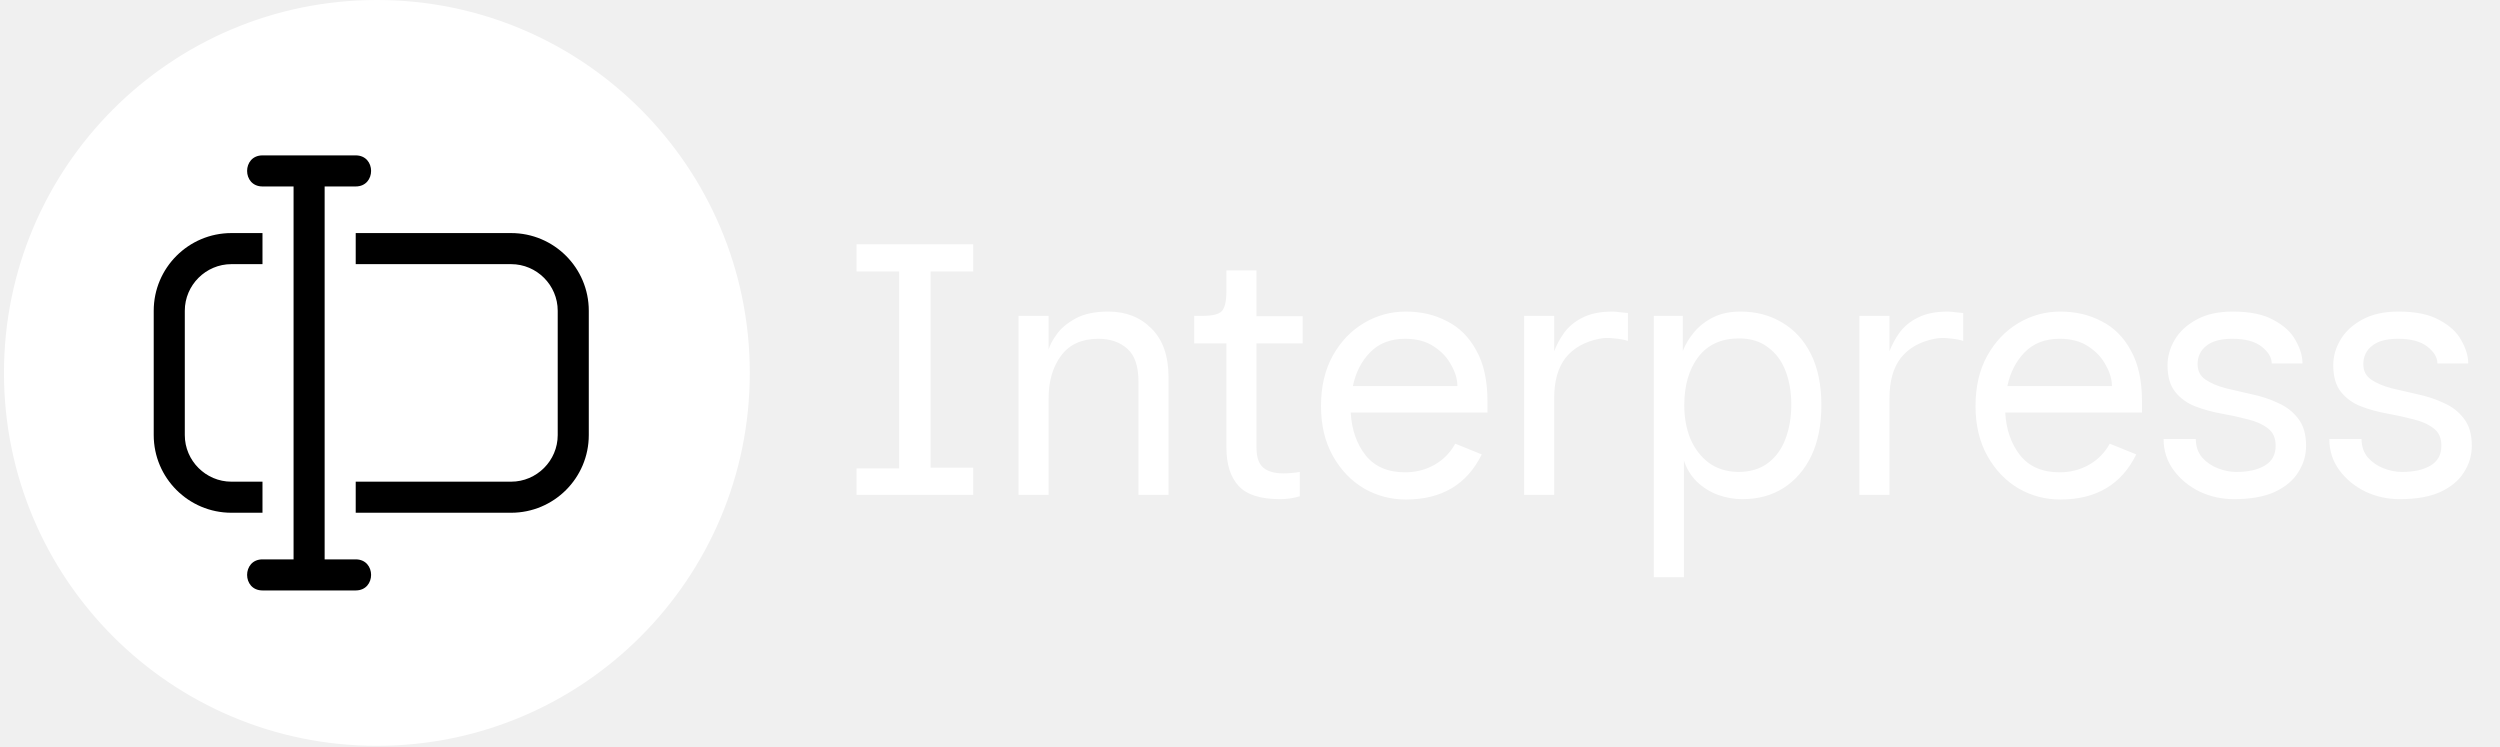
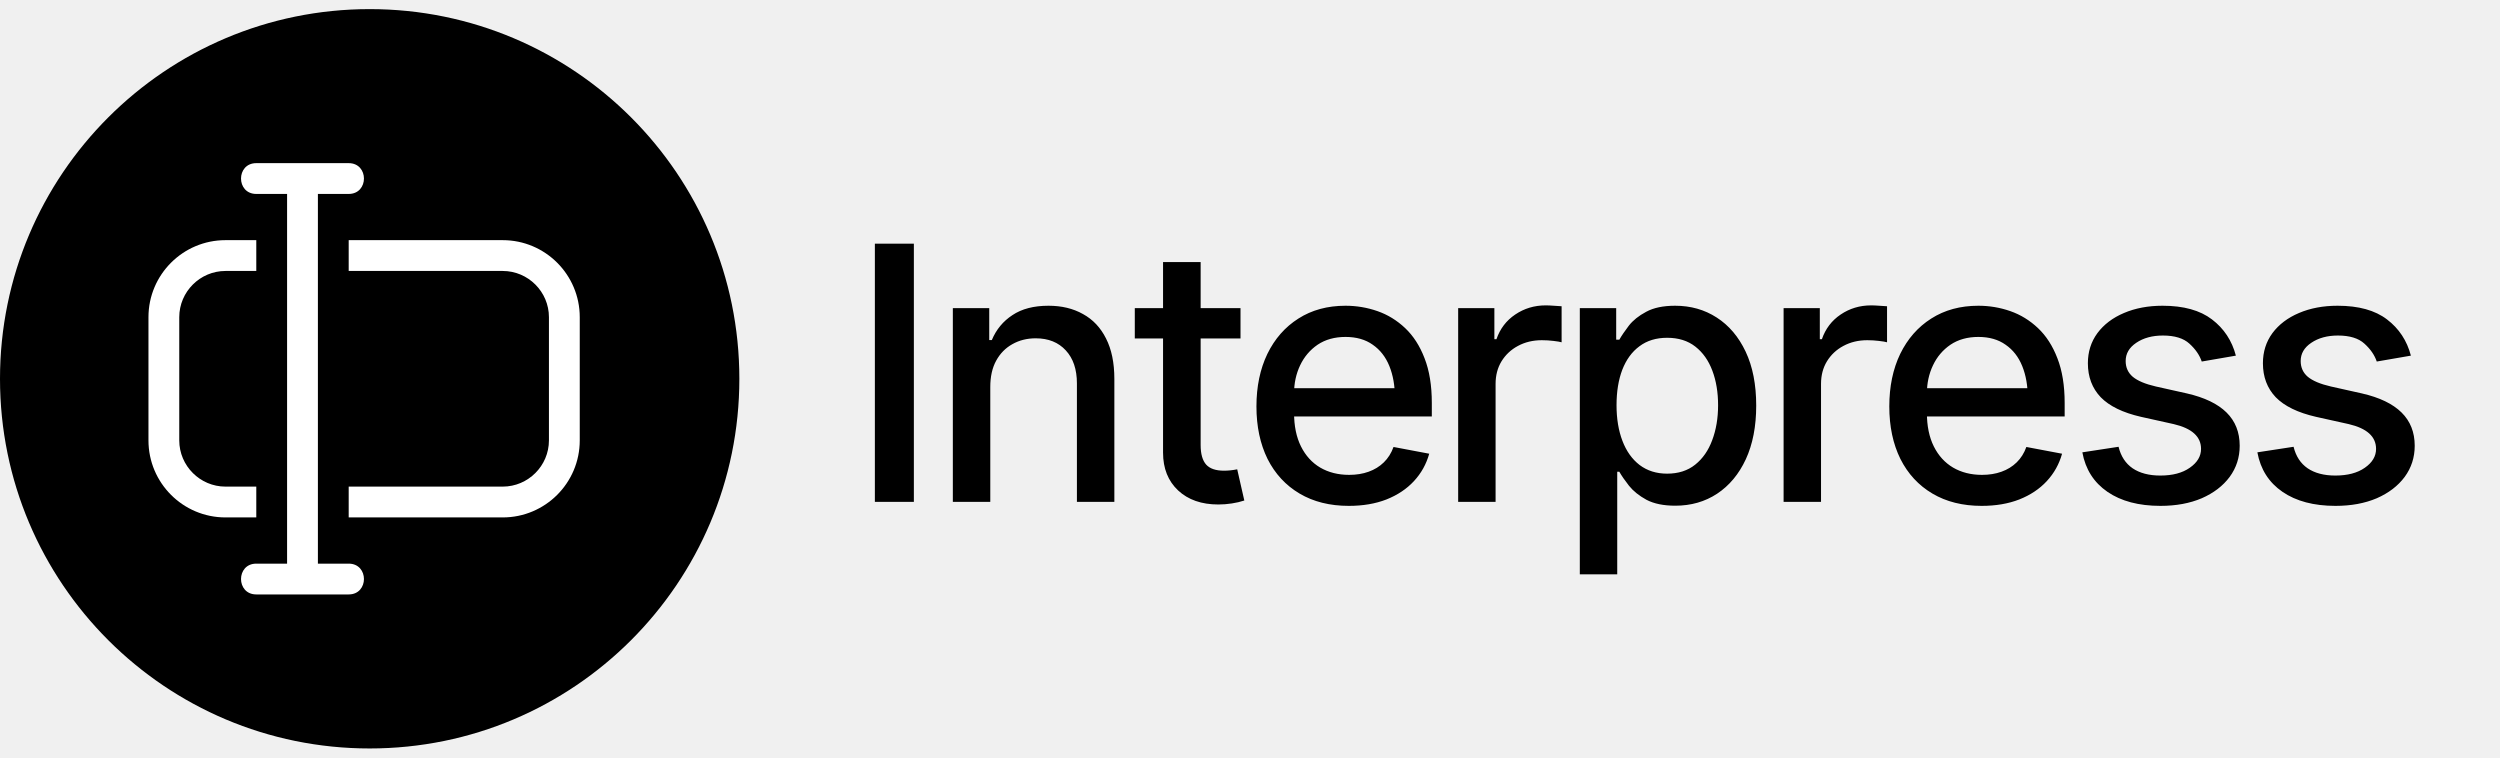
- <svg xmlns="http://www.w3.org/2000/svg" width="328" height="98" viewBox="0 0 328 98" fill="none">
-   <rect x="0.521" width="97.852" height="97.852" rx="48.926" fill="white" />
-   <path d="M46.67 73.389H42.593V24.463H46.67C49.361 24.463 49.361 20.386 46.67 20.386H34.439C31.748 20.386 31.748 24.463 34.439 24.463H38.516V73.389H34.439C31.748 73.389 31.748 77.466 34.439 77.466H46.67C49.361 77.466 49.361 73.389 46.67 73.389Z" fill="black" />
-   <path d="M34.438 63.196H30.361C26.998 63.196 24.246 60.444 24.246 57.081V40.772C24.246 37.408 26.998 34.656 30.361 34.656H34.438V30.579H30.361C24.735 30.579 20.168 35.145 20.168 40.772V57.081C20.168 62.707 24.735 67.273 30.361 67.273H34.438V63.196Z" fill="black" />
-   <path d="M67.056 30.579H46.67V34.656H67.056C70.42 34.656 73.172 37.408 73.172 40.772V57.081C73.172 60.444 70.42 63.196 67.056 63.196H46.67V67.273H67.056C72.683 67.273 77.249 62.707 77.249 57.081V40.772C77.249 35.145 72.683 30.579 67.056 30.579Z" fill="black" />
-   <path d="M112.375 64.926V61.451H117.964V35.617H112.375V32.048H127.687V35.617H122.097V61.357H127.687V64.926H112.375ZM133.632 64.926V41.442H137.578V45.857C137.734 45.293 138.094 44.62 138.658 43.837C139.221 43.054 140.051 42.365 141.147 41.77C142.243 41.175 143.668 40.878 145.421 40.878C147.707 40.878 149.586 41.614 151.058 43.086C152.561 44.557 153.312 46.702 153.312 49.52V64.926H149.367V50.084C149.367 48.049 148.881 46.608 147.911 45.763C146.94 44.886 145.672 44.448 144.106 44.448C141.946 44.448 140.317 45.184 139.221 46.655C138.126 48.127 137.578 49.99 137.578 52.245V64.926H133.632ZM167.952 65.49C165.384 65.49 163.568 64.911 162.503 63.752C161.438 62.593 160.906 60.918 160.906 58.726V45.058H156.679V41.442H157.759C159.043 41.442 159.889 41.238 160.296 40.831C160.703 40.393 160.906 39.5 160.906 38.154V35.477H164.852V41.489H170.911V45.058H164.852V58.726C164.852 59.979 165.149 60.856 165.744 61.357C166.339 61.858 167.216 62.108 168.374 62.108C168.687 62.108 169.032 62.093 169.408 62.061C169.783 62.03 170.159 61.983 170.535 61.92V65.114C169.689 65.365 168.828 65.49 167.952 65.49ZM184.448 65.537C182.475 65.537 180.643 65.052 178.952 64.081C177.261 63.079 175.899 61.654 174.866 59.807C173.833 57.959 173.316 55.783 173.316 53.278C173.316 50.71 173.833 48.503 174.866 46.655C175.899 44.808 177.261 43.383 178.952 42.381C180.643 41.379 182.475 40.878 184.448 40.878C186.452 40.878 188.252 41.301 189.849 42.146C191.477 42.96 192.761 44.244 193.701 45.998C194.671 47.72 195.157 49.943 195.157 52.667V54.123H177.214C177.34 56.378 177.997 58.257 179.187 59.76C180.377 61.231 182.099 61.967 184.354 61.967C185.763 61.967 187.047 61.638 188.205 60.981C189.364 60.323 190.272 59.4 190.929 58.21L194.405 59.619C192.464 63.564 189.145 65.537 184.448 65.537ZM184.354 44.448C182.444 44.448 180.909 45.043 179.751 46.233C178.623 47.391 177.872 48.863 177.496 50.648H191.211C191.211 49.771 190.945 48.863 190.413 47.923C189.912 46.953 189.16 46.139 188.158 45.481C187.156 44.792 185.888 44.448 184.354 44.448ZM199.963 64.926V41.442H203.909V46.092C204.222 45.246 204.66 44.432 205.224 43.649C205.819 42.835 206.617 42.178 207.619 41.676C208.653 41.144 209.968 40.878 211.565 40.878C211.815 40.878 212.16 40.909 212.598 40.972C213.036 41.003 213.365 41.035 213.584 41.066V44.73C213.115 44.573 212.52 44.463 211.799 44.401C211.079 44.307 210.422 44.322 209.827 44.448C207.917 44.824 206.445 45.653 205.412 46.937C204.41 48.221 203.909 49.99 203.909 52.245V64.926H199.963ZM216.982 75.729V41.442H220.787V46.045C221.131 45.168 221.632 44.338 222.29 43.555C222.947 42.773 223.777 42.131 224.779 41.63C225.781 41.129 226.971 40.878 228.349 40.878C230.415 40.878 232.247 41.363 233.844 42.334C235.441 43.273 236.694 44.651 237.602 46.467C238.51 48.283 238.964 50.522 238.964 53.184C238.964 55.752 238.525 57.959 237.649 59.807C236.772 61.623 235.551 63.032 233.985 64.034C232.451 65.005 230.65 65.49 228.584 65.49C227.519 65.49 226.454 65.302 225.39 64.926C224.325 64.519 223.401 63.94 222.619 63.188C221.836 62.406 221.272 61.482 220.928 60.417V75.729H216.982ZM228.02 61.92C229.617 61.92 230.932 61.529 231.965 60.746C232.999 59.963 233.766 58.899 234.267 57.552C234.768 56.206 235.018 54.718 235.018 53.09C235.018 51.462 234.768 49.99 234.267 48.675C233.766 47.36 232.999 46.327 231.965 45.575C230.963 44.792 229.695 44.401 228.161 44.401C225.844 44.401 224.059 45.215 222.806 46.843C221.585 48.471 220.975 50.585 220.975 53.184C220.975 54.781 221.241 56.237 221.773 57.552C222.337 58.867 223.135 59.916 224.169 60.699C225.233 61.482 226.517 61.889 228.02 61.92ZM243.955 64.926V41.442H247.9V46.092C248.213 45.246 248.652 44.432 249.215 43.649C249.81 42.835 250.609 42.178 251.611 41.676C252.644 41.144 253.959 40.878 255.556 40.878C255.807 40.878 256.151 40.909 256.589 40.972C257.028 41.003 257.357 41.035 257.576 41.066V44.73C257.106 44.573 256.511 44.463 255.791 44.401C255.071 44.307 254.413 44.322 253.818 44.448C251.908 44.824 250.436 45.653 249.403 46.937C248.401 48.221 247.9 49.99 247.9 52.245V64.926H243.955ZM270.32 65.537C268.348 65.537 266.516 65.052 264.825 64.081C263.134 63.079 261.772 61.654 260.739 59.807C259.705 57.959 259.189 55.783 259.189 53.278C259.189 50.71 259.705 48.503 260.739 46.655C261.772 44.808 263.134 43.383 264.825 42.381C266.516 41.379 268.348 40.878 270.32 40.878C272.325 40.878 274.125 41.301 275.722 42.146C277.35 42.96 278.634 44.244 279.573 45.998C280.544 47.72 281.029 49.943 281.029 52.667V54.123H263.087C263.212 56.378 263.87 58.257 265.06 59.76C266.25 61.231 267.972 61.967 270.227 61.967C271.636 61.967 272.919 61.638 274.078 60.981C275.237 60.323 276.145 59.4 276.802 58.21L280.278 59.619C278.337 63.564 275.017 65.537 270.32 65.537ZM270.227 44.448C268.316 44.448 266.782 45.043 265.624 46.233C264.496 47.391 263.745 48.863 263.369 50.648H277.084C277.084 49.771 276.818 48.863 276.286 47.923C275.785 46.953 275.033 46.139 274.031 45.481C273.029 44.792 271.761 44.448 270.227 44.448ZM293.069 65.49C291.504 65.49 290.016 65.161 288.607 64.504C287.198 63.815 286.055 62.875 285.179 61.685C284.302 60.495 283.863 59.133 283.863 57.599H288.091C288.091 58.57 288.372 59.384 288.936 60.041C289.5 60.668 290.189 61.137 291.003 61.451C291.817 61.764 292.615 61.92 293.398 61.92C294.964 61.92 296.216 61.638 297.156 61.075C298.095 60.511 298.565 59.65 298.565 58.492C298.565 57.458 298.22 56.691 297.531 56.19C296.843 55.658 295.966 55.266 294.901 55.016C293.837 54.734 292.694 54.483 291.472 54.264C290.251 54.045 289.108 53.732 288.044 53.325C286.979 52.918 286.102 52.292 285.413 51.446C284.724 50.601 284.38 49.426 284.38 47.923C284.38 46.765 284.693 45.653 285.319 44.589C285.946 43.524 286.885 42.647 288.138 41.958C289.421 41.238 291.018 40.878 292.928 40.878C295.214 40.878 297.015 41.254 298.33 42.005C299.676 42.725 300.631 43.618 301.195 44.683C301.79 45.716 302.087 46.718 302.087 47.689H298.048C298.048 46.906 297.61 46.17 296.733 45.481C295.856 44.792 294.572 44.448 292.881 44.448C291.347 44.448 290.204 44.761 289.453 45.387C288.701 45.982 288.325 46.781 288.325 47.782C288.325 48.659 288.67 49.333 289.359 49.802C290.048 50.272 290.924 50.648 291.989 50.929C293.085 51.18 294.228 51.446 295.418 51.728C296.639 51.978 297.782 52.354 298.847 52.855C299.942 53.325 300.835 54.014 301.524 54.922C302.213 55.799 302.557 56.989 302.557 58.492C302.557 59.744 302.213 60.903 301.524 61.967C300.866 63.032 299.833 63.893 298.424 64.55C297.046 65.177 295.261 65.49 293.069 65.49ZM314.813 65.49C313.247 65.49 311.76 65.161 310.351 64.504C308.942 63.815 307.799 62.875 306.922 61.685C306.045 60.495 305.607 59.133 305.607 57.599H309.834C309.834 58.57 310.116 59.384 310.679 60.041C311.243 60.668 311.932 61.137 312.746 61.451C313.56 61.764 314.359 61.92 315.142 61.92C316.707 61.92 317.96 61.638 318.899 61.075C319.838 60.511 320.308 59.65 320.308 58.492C320.308 57.458 319.964 56.691 319.275 56.19C318.586 55.658 317.709 55.266 316.645 55.016C315.58 54.734 314.437 54.483 313.216 54.264C311.995 54.045 310.852 53.732 309.787 53.325C308.722 52.918 307.846 52.292 307.157 51.446C306.468 50.601 306.123 49.426 306.123 47.923C306.123 46.765 306.437 45.653 307.063 44.589C307.689 43.524 308.628 42.647 309.881 41.958C311.165 41.238 312.762 40.878 314.672 40.878C316.958 40.878 318.758 41.254 320.073 42.005C321.42 42.725 322.375 43.618 322.938 44.683C323.533 45.716 323.831 46.718 323.831 47.689H319.791C319.791 46.906 319.353 46.17 318.476 45.481C317.6 44.792 316.316 44.448 314.625 44.448C313.091 44.448 311.948 44.761 311.196 45.387C310.445 45.982 310.069 46.781 310.069 47.782C310.069 48.659 310.413 49.333 311.102 49.802C311.791 50.272 312.668 50.648 313.732 50.929C314.828 51.18 315.971 51.446 317.161 51.728C318.382 51.978 319.525 52.354 320.59 52.855C321.686 53.325 322.578 54.014 323.267 54.922C323.956 55.799 324.301 56.989 324.301 58.492C324.301 59.744 323.956 60.903 323.267 61.967C322.61 63.032 321.576 63.893 320.167 64.55C318.789 65.177 317.005 65.49 314.813 65.49Z" fill="white" />
+ <svg xmlns="http://www.w3.org/2000/svg" width="132" height="40" viewBox="0 0 132 40" fill="none">
+   <rect y="0.481" width="39.038" height="39.038" rx="19.519" fill="black" />
+   <path d="M18.411 29.76H16.785V10.24H18.411C19.485 10.24 19.485 8.614 18.411 8.614H13.531C12.458 8.614 12.458 10.24 13.531 10.24H15.158V29.76H13.531C12.458 29.76 12.458 31.386 13.531 31.386H18.411C19.485 31.386 19.485 29.76 18.411 29.76Z" fill="white" />
+   <path d="M13.532 25.693H11.905C10.563 25.693 9.465 24.595 9.465 23.253V16.747C9.465 15.405 10.563 14.307 11.905 14.307H13.532V12.68H11.905C9.66 12.68 7.839 14.502 7.839 16.747V23.253C7.839 25.498 9.66 27.32 11.905 27.32H13.532V25.693Z" fill="white" />
+   <path d="M26.544 12.68H18.411V14.307H26.544C27.886 14.307 28.984 15.405 28.984 16.747V23.253C28.984 24.595 27.886 25.693 26.544 25.693H18.411V27.32H26.544C28.789 27.32 30.611 25.498 30.611 23.253V16.747C30.611 14.502 28.789 12.68 26.544 12.68Z" fill="white" />
+   <path d="M48.252 12.867V26.5H46.193V12.867H48.252ZM52.287 20.434V26.5H50.31V16.271H52.232V17.954H52.369C52.601 17.399 52.964 16.96 53.458 16.637C53.952 16.307 54.586 16.143 55.361 16.143C56.056 16.143 56.663 16.289 57.182 16.582C57.706 16.869 58.112 17.299 58.398 17.872C58.691 18.445 58.838 19.156 58.838 20.004V26.5H56.861V20.242C56.861 19.504 56.666 18.924 56.276 18.503C55.885 18.076 55.355 17.863 54.684 17.863C54.226 17.863 53.815 17.966 53.449 18.174C53.089 18.375 52.805 18.665 52.598 19.043C52.39 19.421 52.287 19.885 52.287 20.434ZM65.499 16.271V17.872H59.917V16.271H65.499ZM61.409 13.837H63.394V23.499C63.394 23.969 63.492 24.313 63.687 24.533C63.882 24.746 64.196 24.853 64.629 24.853C64.733 24.853 64.843 24.847 64.959 24.835C65.081 24.823 65.203 24.804 65.325 24.78L65.7 26.427C65.499 26.494 65.279 26.546 65.041 26.582C64.803 26.619 64.565 26.637 64.328 26.637C63.443 26.637 62.736 26.39 62.205 25.896C61.674 25.396 61.409 24.731 61.409 23.901V13.837ZM71.217 26.71C70.217 26.71 69.351 26.494 68.619 26.061C67.887 25.628 67.323 25.018 66.926 24.231C66.536 23.438 66.34 22.514 66.34 21.459C66.34 20.409 66.533 19.485 66.917 18.686C67.307 17.887 67.853 17.265 68.555 16.82C69.262 16.368 70.092 16.143 71.043 16.143C71.623 16.143 72.184 16.237 72.727 16.426C73.27 16.615 73.758 16.914 74.191 17.323C74.624 17.732 74.966 18.262 75.216 18.915C75.472 19.568 75.6 20.355 75.6 21.276V21.989H67.466V20.498H74.575L73.651 20.992C73.651 20.364 73.553 19.809 73.358 19.327C73.163 18.845 72.87 18.47 72.48 18.201C72.096 17.927 71.617 17.79 71.043 17.79C70.47 17.79 69.979 17.927 69.57 18.201C69.168 18.476 68.86 18.839 68.646 19.29C68.433 19.741 68.326 20.235 68.326 20.772V21.788C68.326 22.489 68.448 23.084 68.692 23.572C68.936 24.06 69.274 24.432 69.707 24.688C70.147 24.945 70.656 25.073 71.236 25.073C71.614 25.073 71.955 25.018 72.26 24.908C72.571 24.798 72.84 24.634 73.065 24.414C73.291 24.194 73.462 23.923 73.578 23.6L75.463 23.956C75.31 24.505 75.042 24.987 74.657 25.402C74.273 25.817 73.788 26.14 73.203 26.372C72.623 26.598 71.961 26.71 71.217 26.71ZM76.991 26.5V16.271H78.903V17.909H79.013C79.202 17.36 79.531 16.926 80.001 16.609C80.477 16.286 81.013 16.124 81.611 16.124C81.733 16.124 81.877 16.13 82.041 16.143C82.212 16.149 82.349 16.158 82.453 16.17V18.073C82.374 18.049 82.23 18.024 82.023 18C81.822 17.976 81.617 17.963 81.41 17.963C80.94 17.963 80.519 18.064 80.147 18.265C79.781 18.46 79.492 18.732 79.278 19.08C79.071 19.421 78.967 19.818 78.967 20.269V26.5H76.991ZM83.414 30.325V16.271H85.335V17.936H85.5C85.622 17.722 85.79 17.475 86.003 17.195C86.223 16.914 86.528 16.67 86.918 16.463C87.308 16.249 87.818 16.143 88.446 16.143C89.269 16.143 90.001 16.35 90.642 16.765C91.288 17.18 91.798 17.78 92.17 18.567C92.542 19.354 92.728 20.303 92.728 21.413C92.728 22.511 92.545 23.456 92.179 24.249C91.813 25.036 91.307 25.643 90.66 26.07C90.02 26.491 89.285 26.701 88.455 26.701C87.839 26.701 87.333 26.598 86.936 26.39C86.546 26.177 86.238 25.93 86.012 25.649C85.793 25.369 85.622 25.122 85.5 24.908H85.39V30.325H83.414ZM88.025 25.009C88.617 25.009 89.111 24.85 89.507 24.533C89.904 24.216 90.203 23.786 90.404 23.243C90.611 22.694 90.715 22.078 90.715 21.395C90.715 20.717 90.615 20.11 90.413 19.574C90.212 19.037 89.913 18.613 89.516 18.302C89.12 17.991 88.623 17.835 88.025 17.835C87.446 17.835 86.958 17.985 86.561 18.284C86.165 18.576 85.863 18.991 85.655 19.528C85.454 20.059 85.353 20.681 85.353 21.395C85.353 22.108 85.457 22.736 85.665 23.279C85.872 23.822 86.174 24.246 86.57 24.551C86.973 24.856 87.458 25.009 88.025 25.009ZM94.174 26.5V16.271H96.086V17.909H96.196C96.385 17.36 96.714 16.926 97.184 16.609C97.66 16.286 98.197 16.124 98.794 16.124C98.916 16.124 99.06 16.13 99.224 16.143C99.395 16.149 99.532 16.158 99.636 16.17V18.073C99.557 18.049 99.413 18.024 99.206 18C99.005 17.976 98.8 17.963 98.593 17.963C98.123 17.963 97.702 18.064 97.33 18.265C96.964 18.46 96.675 18.732 96.461 19.08C96.254 19.421 96.15 19.818 96.15 20.269V26.5H94.174ZM104.632 26.71C103.631 26.71 102.765 26.494 102.033 26.061C101.301 25.628 100.737 25.018 100.341 24.231C99.95 23.438 99.755 22.514 99.755 21.459C99.755 20.409 99.947 19.485 100.331 18.686C100.722 17.887 101.268 17.265 101.969 16.82C102.677 16.368 103.506 16.143 104.458 16.143C105.037 16.143 105.599 16.237 106.141 16.426C106.684 16.615 107.172 16.914 107.605 17.323C108.038 17.732 108.38 18.262 108.63 18.915C108.886 19.568 109.014 20.355 109.014 21.276V21.989H100.88V20.498H107.99L107.066 20.992C107.066 20.364 106.968 19.809 106.773 19.327C106.578 18.845 106.285 18.47 105.894 18.201C105.51 17.927 105.031 17.79 104.458 17.79C103.885 17.79 103.393 17.927 102.985 18.201C102.582 18.476 102.274 18.839 102.061 19.29C101.847 19.741 101.74 20.235 101.74 20.772V21.788C101.74 22.489 101.862 23.084 102.106 23.572C102.35 24.06 102.689 24.432 103.122 24.688C103.561 24.945 104.071 25.073 104.65 25.073C105.028 25.073 105.37 25.018 105.675 24.908C105.986 24.798 106.254 24.634 106.48 24.414C106.706 24.194 106.876 23.923 106.992 23.6L108.877 23.956C108.725 24.505 108.456 24.987 108.072 25.402C107.688 25.817 107.203 26.14 106.617 26.372C106.038 26.598 105.376 26.71 104.632 26.71ZM118.054 18.778L116.252 19.089C116.136 18.747 115.919 18.433 115.602 18.146C115.291 17.86 114.824 17.716 114.202 17.716C113.641 17.716 113.171 17.844 112.793 18.101C112.421 18.351 112.235 18.671 112.235 19.061C112.235 19.403 112.36 19.68 112.61 19.894C112.866 20.107 113.272 20.278 113.827 20.406L115.465 20.772C116.398 20.986 117.097 21.321 117.56 21.779C118.024 22.236 118.256 22.822 118.256 23.535C118.256 24.152 118.079 24.701 117.725 25.182C117.371 25.658 116.88 26.033 116.252 26.308C115.624 26.576 114.898 26.71 114.074 26.71C112.927 26.71 111.994 26.463 111.274 25.969C110.555 25.475 110.112 24.78 109.948 23.883L111.86 23.59C111.982 24.091 112.229 24.469 112.601 24.725C112.979 24.981 113.467 25.109 114.065 25.109C114.712 25.109 115.23 24.972 115.62 24.698C116.017 24.423 116.215 24.091 116.215 23.7C116.215 23.054 115.733 22.617 114.77 22.392L113.04 22.008C112.083 21.788 111.375 21.443 110.918 20.974C110.466 20.498 110.24 19.9 110.24 19.18C110.24 18.576 110.408 18.046 110.744 17.588C111.085 17.131 111.552 16.777 112.144 16.527C112.741 16.271 113.422 16.143 114.184 16.143C115.294 16.143 116.163 16.384 116.792 16.865C117.426 17.347 117.847 17.985 118.054 18.778ZM127.295 18.778L125.493 19.089C125.377 18.747 125.161 18.433 124.843 18.146C124.532 17.86 124.066 17.716 123.443 17.716C122.882 17.716 122.413 17.844 122.034 18.101C121.662 18.351 121.476 18.671 121.476 19.061C121.476 19.403 121.601 19.68 121.851 19.894C122.108 20.107 122.513 20.278 123.068 20.406L124.706 20.772C125.639 20.986 126.338 21.321 126.801 21.779C127.265 22.236 127.497 22.822 127.497 23.535C127.497 24.152 127.32 24.701 126.966 25.182C126.612 25.658 126.121 26.033 125.493 26.308C124.865 26.576 124.139 26.71 123.315 26.71C122.169 26.71 121.235 26.463 120.516 25.969C119.796 25.475 119.354 24.78 119.189 23.883L121.101 23.59C121.223 24.091 121.47 24.469 121.842 24.725C122.22 24.981 122.708 25.109 123.306 25.109C123.953 25.109 124.471 24.972 124.862 24.698C125.258 24.423 125.456 24.091 125.456 23.7C125.456 23.054 124.974 22.617 124.011 22.392L122.281 22.008C121.324 21.788 120.616 21.443 120.159 20.974C119.707 20.498 119.482 19.9 119.482 19.18C119.482 18.576 119.649 18.046 119.985 17.588C120.326 17.131 120.793 16.777 121.385 16.527C121.983 16.271 122.663 16.143 123.425 16.143C124.535 16.143 125.405 16.384 126.033 16.865C126.667 17.347 127.088 17.985 127.295 18.778Z" fill="black" />
</svg>
